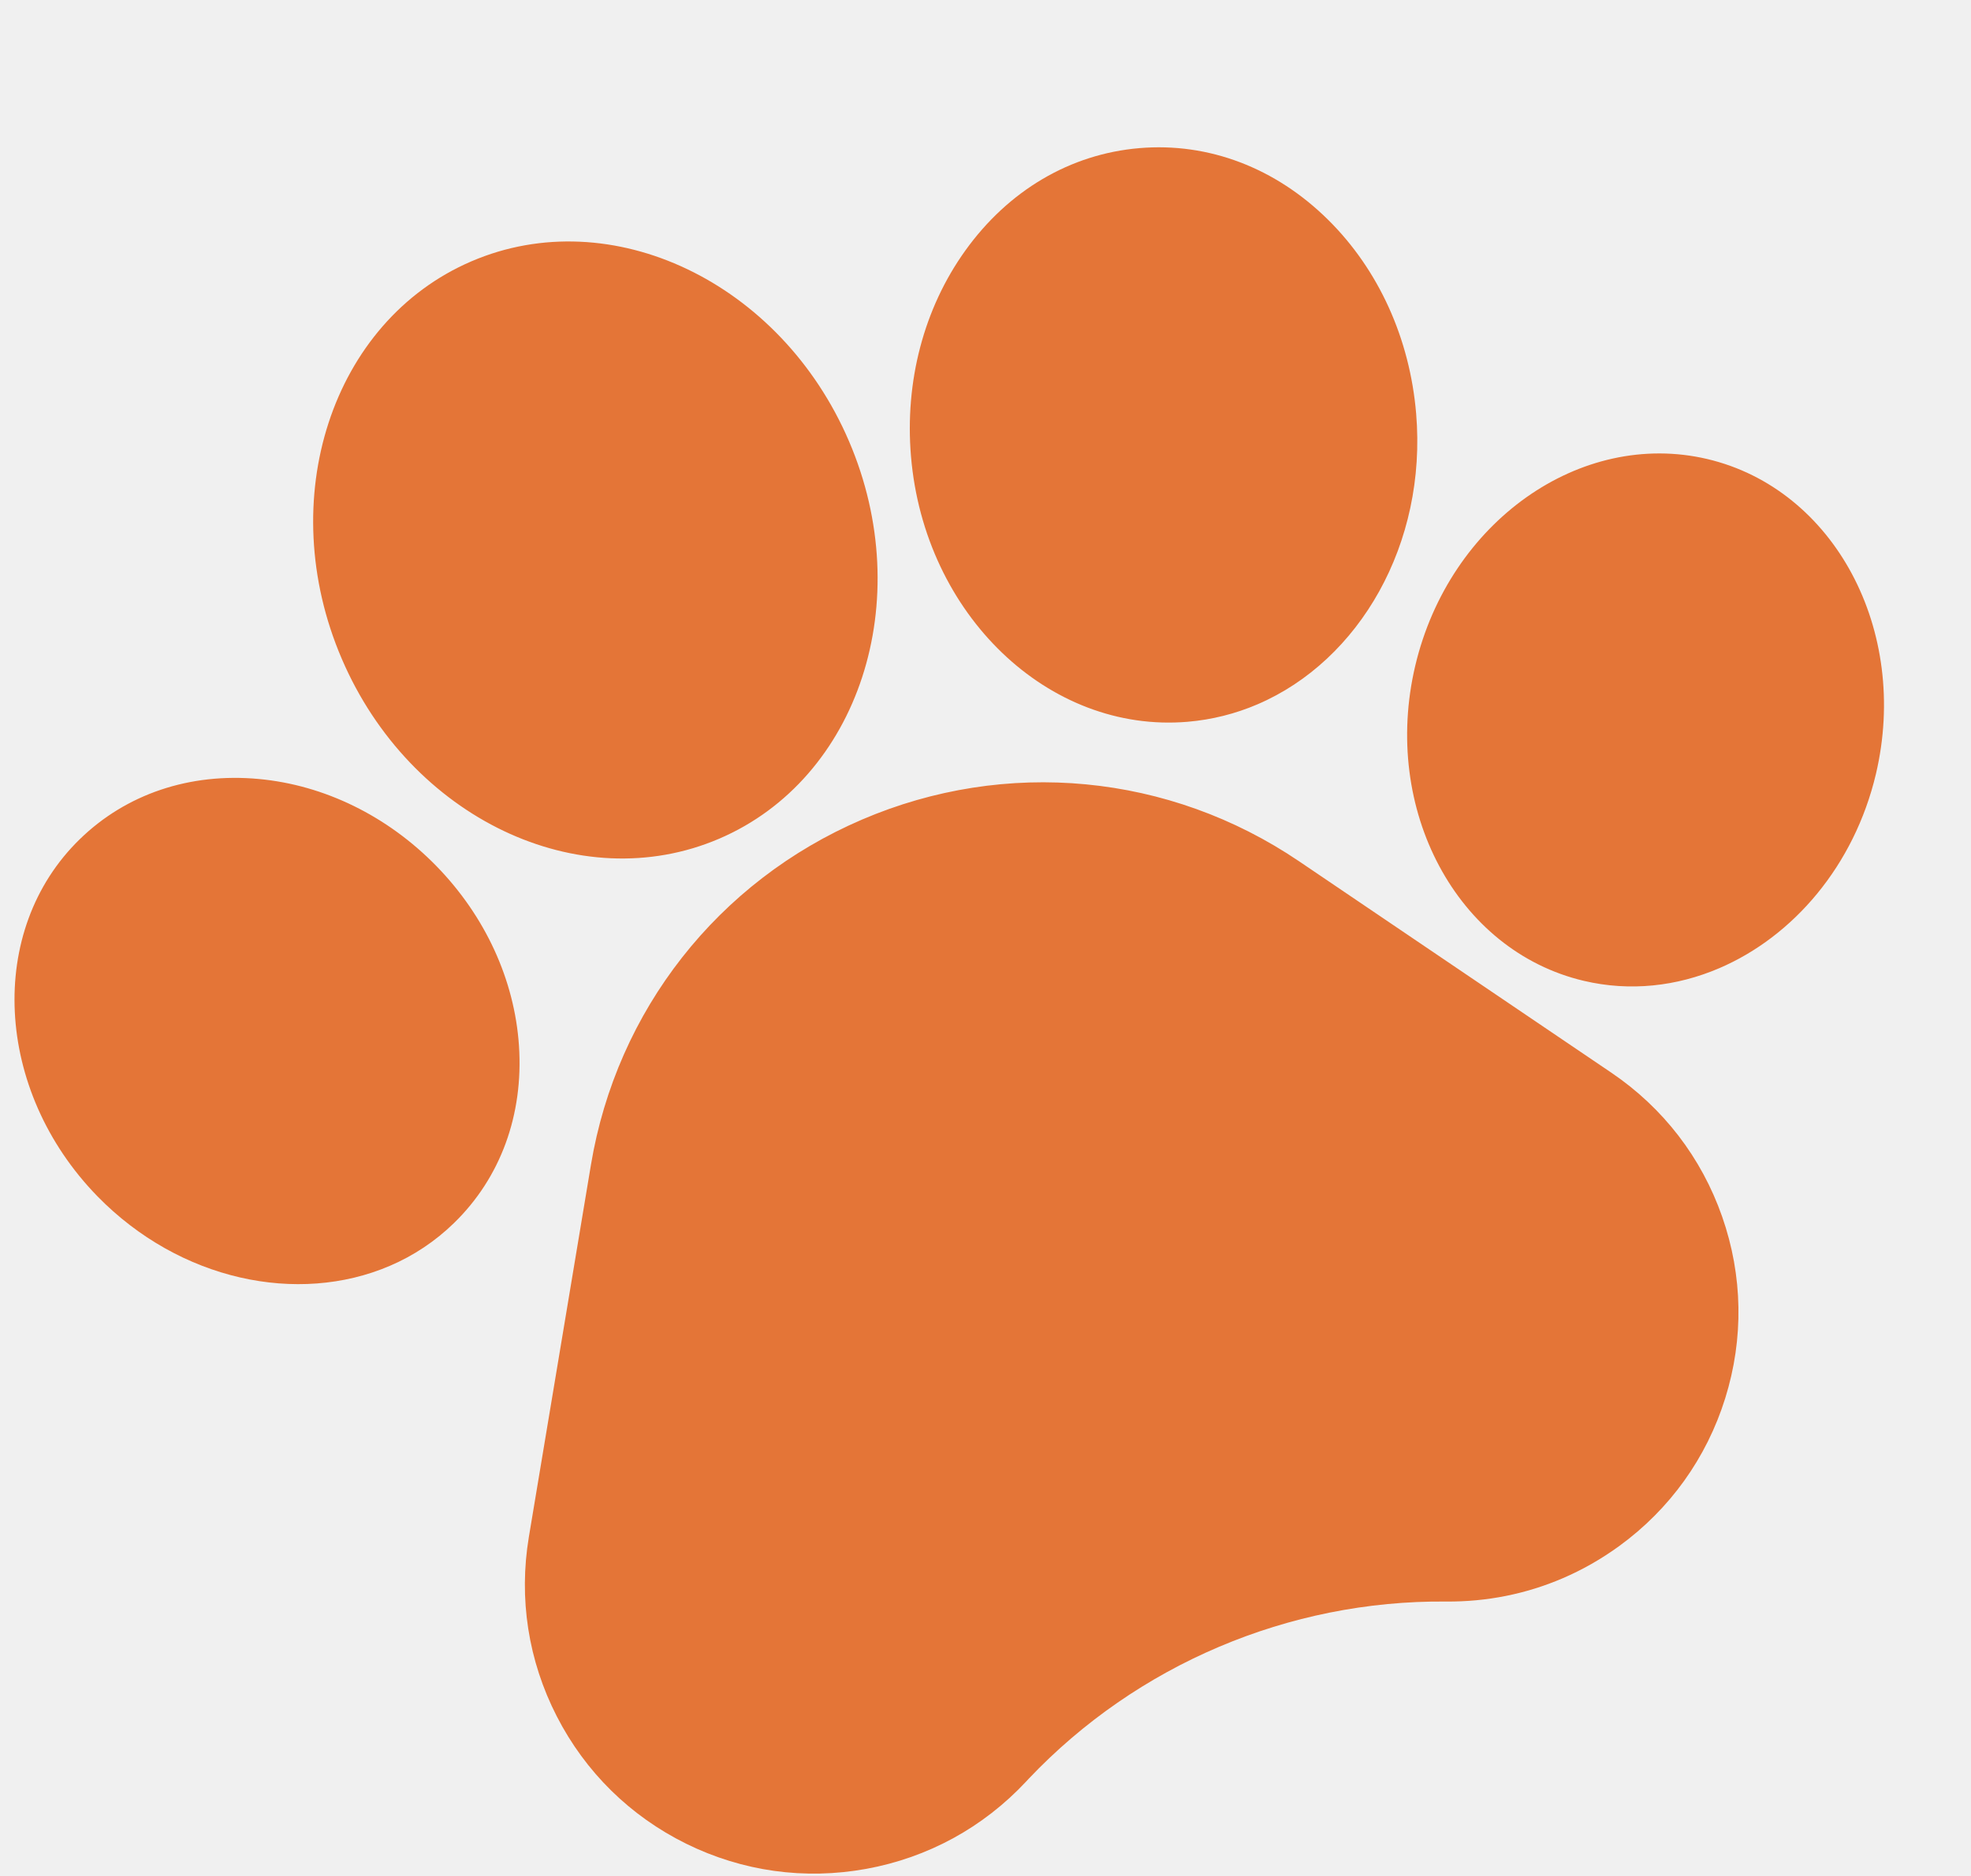
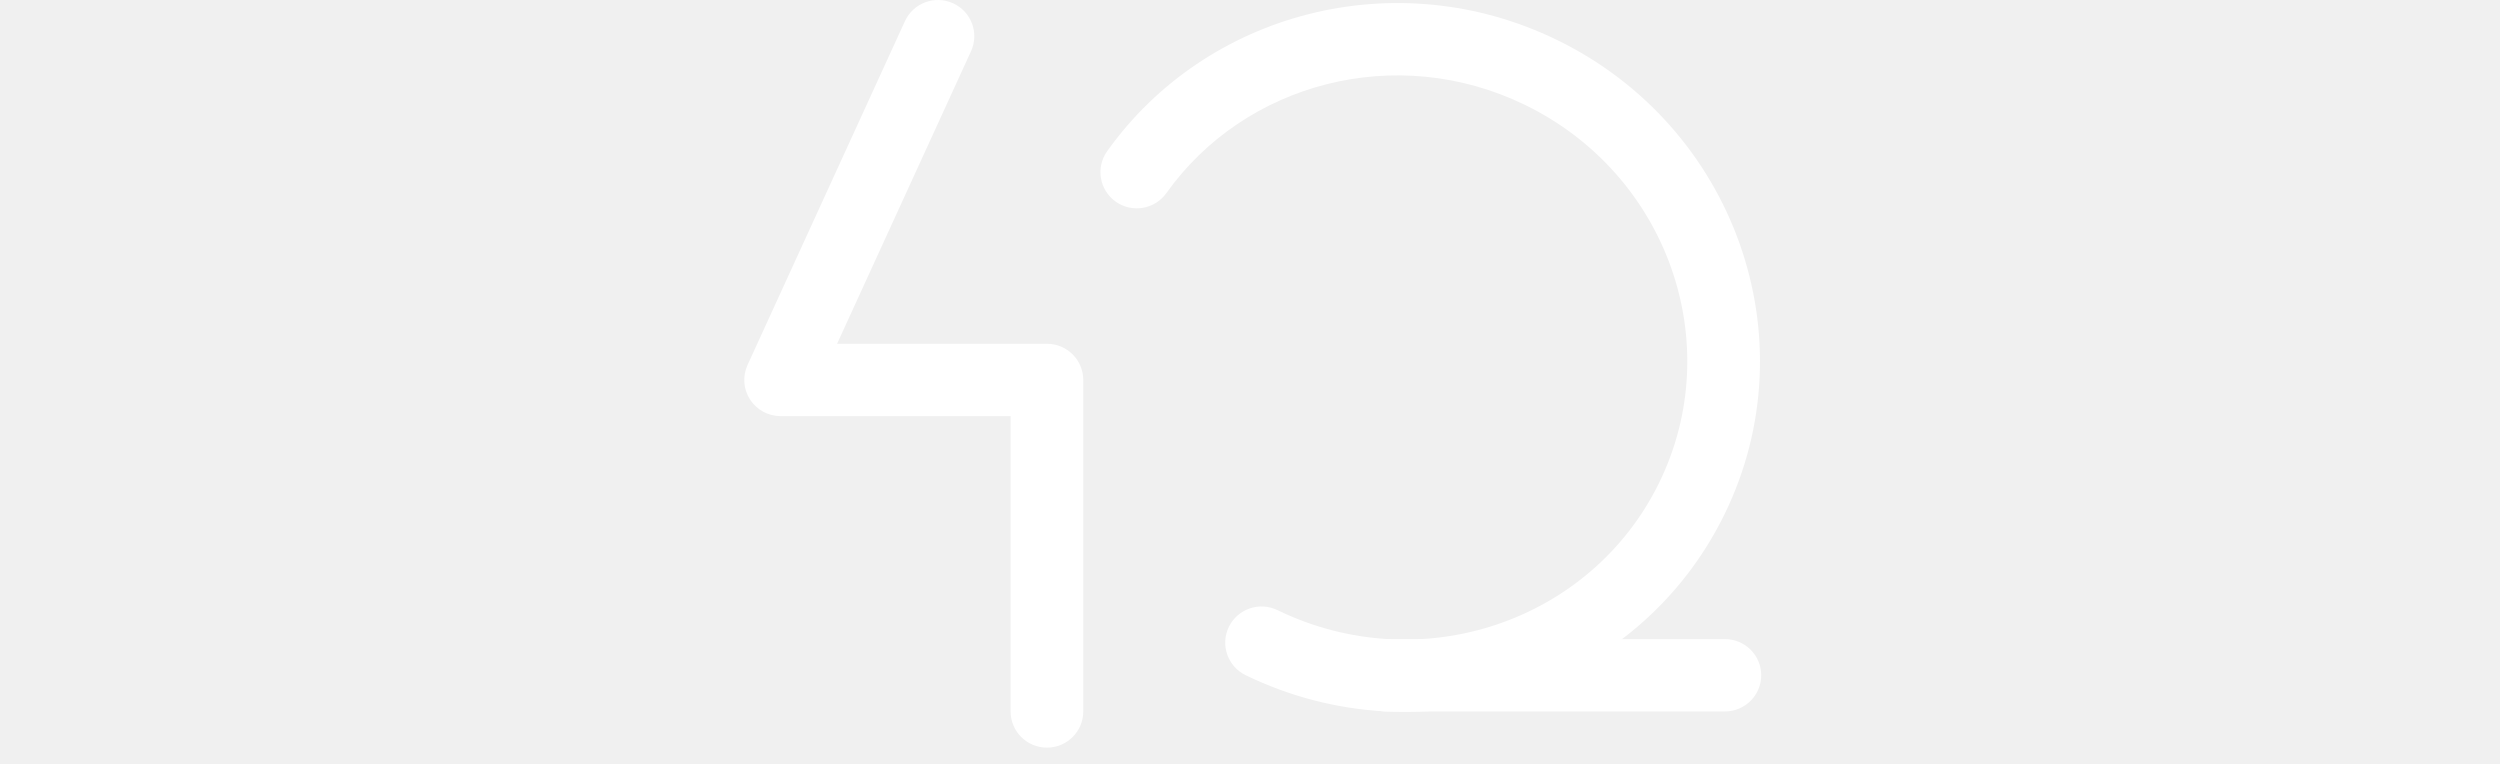
- <svg xmlns="http://www.w3.org/2000/svg" width="375" height="357" viewBox="0 0 375 357" fill="none">
-   <path d="M247.134 163.884C222.467 147.182 191.389 144.221 163.998 155.969C136.608 167.716 117.33 192.274 112.433 221.656L100.624 292.458C98.665 304.203 100.502 316.017 105.933 326.612C111.366 337.209 119.885 345.593 130.571 350.866C141.259 356.13 153.106 357.779 164.833 355.638C176.559 353.496 187.061 347.759 195.202 339.051L195.746 338.465C216.327 316.776 245.212 304.506 275.132 304.77C282.849 304.838 290.349 303.33 297.291 300.352C301.066 298.733 304.68 296.676 308.075 294.206C317.71 287.189 324.681 277.468 328.236 266.094C331.787 254.723 331.587 242.769 327.654 231.525C323.722 220.281 316.431 210.809 306.568 204.128L247.134 163.884ZM86.374 232.745C95.227 224.134 99.619 212.148 98.738 198.997C97.902 186.481 92.323 174.339 83.026 164.806C73.73 155.282 61.729 149.399 49.231 148.239C36.103 147.022 24.002 151.098 15.169 159.71C-2.609 177.016 -1.105 207.486 18.529 227.645C34.184 243.678 56.678 248.39 74.16 240.893C78.699 238.953 82.84 236.19 86.374 232.745ZM136.836 159.601C163.445 148.189 174.524 114.261 161.533 83.971C148.539 53.673 116.319 38.31 89.71 49.722C63.104 61.133 52.029 95.064 65.023 125.362C78.014 155.653 110.229 171.012 136.836 159.601ZM225.965 137.353L225.968 137.352C230.546 136.964 235.033 135.842 239.255 134.028C258.66 125.705 271.519 103.483 269.434 78.7C268.235 64.433 262.3 51.35 252.723 41.863C242.701 31.929 229.937 27.073 216.783 28.188C203.625 29.303 191.854 36.24 183.634 47.718C175.781 58.682 172.12 72.578 173.324 86.842C175.858 116.936 199.473 139.595 225.965 137.353ZM324.841 87.356L324.83 87.352C300.672 81.678 275.745 99.319 269.265 126.684C262.803 154.053 277.186 180.953 301.321 186.649C310.125 188.729 319.035 187.707 327.115 184.241C341.2 178.2 352.772 164.734 356.902 147.325C363.361 119.956 348.981 93.055 324.841 87.356L324.841 87.356Z" fill="#E47537" />
+ <svg xmlns="http://www.w3.org/2000/svg" width="131" height="40" viewBox="0 0 55 40" fill="none">
+   <path fill-rule="evenodd" clip-rule="evenodd" d="M11.94 0.171C12.896 0.606 13.318 1.73 12.882 2.683L5.863 18.014H16.86C17.911 18.014 18.763 18.863 18.763 19.91V37.28C18.763 38.327 17.911 39.176 16.86 39.176C15.809 39.176 14.956 38.327 14.956 37.28V21.805H2.903C2.256 21.805 1.653 21.478 1.302 20.935C0.952 20.393 0.903 19.71 1.172 19.123L9.418 1.11C9.855 0.157 10.983 -0.263 11.94 0.171Z" fill="white" />
+   <path fill-rule="evenodd" clip-rule="evenodd" d="M41.9 5.492C35.158 2.218 27.23 4.343 23.119 10.118C22.511 10.972 21.323 11.173 20.466 10.568C19.608 9.962 19.406 8.779 20.014 7.925C25.21 0.627 35.161 -1.998 43.569 2.085C52.9 6.616 56.872 17.741 52.36 26.958C47.848 36.176 36.603 39.911 27.271 35.379C26.326 34.92 25.934 33.785 26.394 32.844C26.855 31.903 27.994 31.512 28.939 31.971C36.43 35.609 45.371 32.585 48.939 25.297C52.506 18.009 49.391 9.13 41.9 5.492Z" fill="white" />
+   <path fill-rule="evenodd" clip-rule="evenodd" d="M32.719 35.384C32.719 34.337 33.571 33.489 34.622 33.489H52.385C53.436 33.489 54.288 34.337 54.288 35.384C54.288 36.431 53.436 37.28 52.385 37.28H34.622C33.571 37.28 32.719 36.431 32.719 35.384Z" fill="white" />
</svg>
